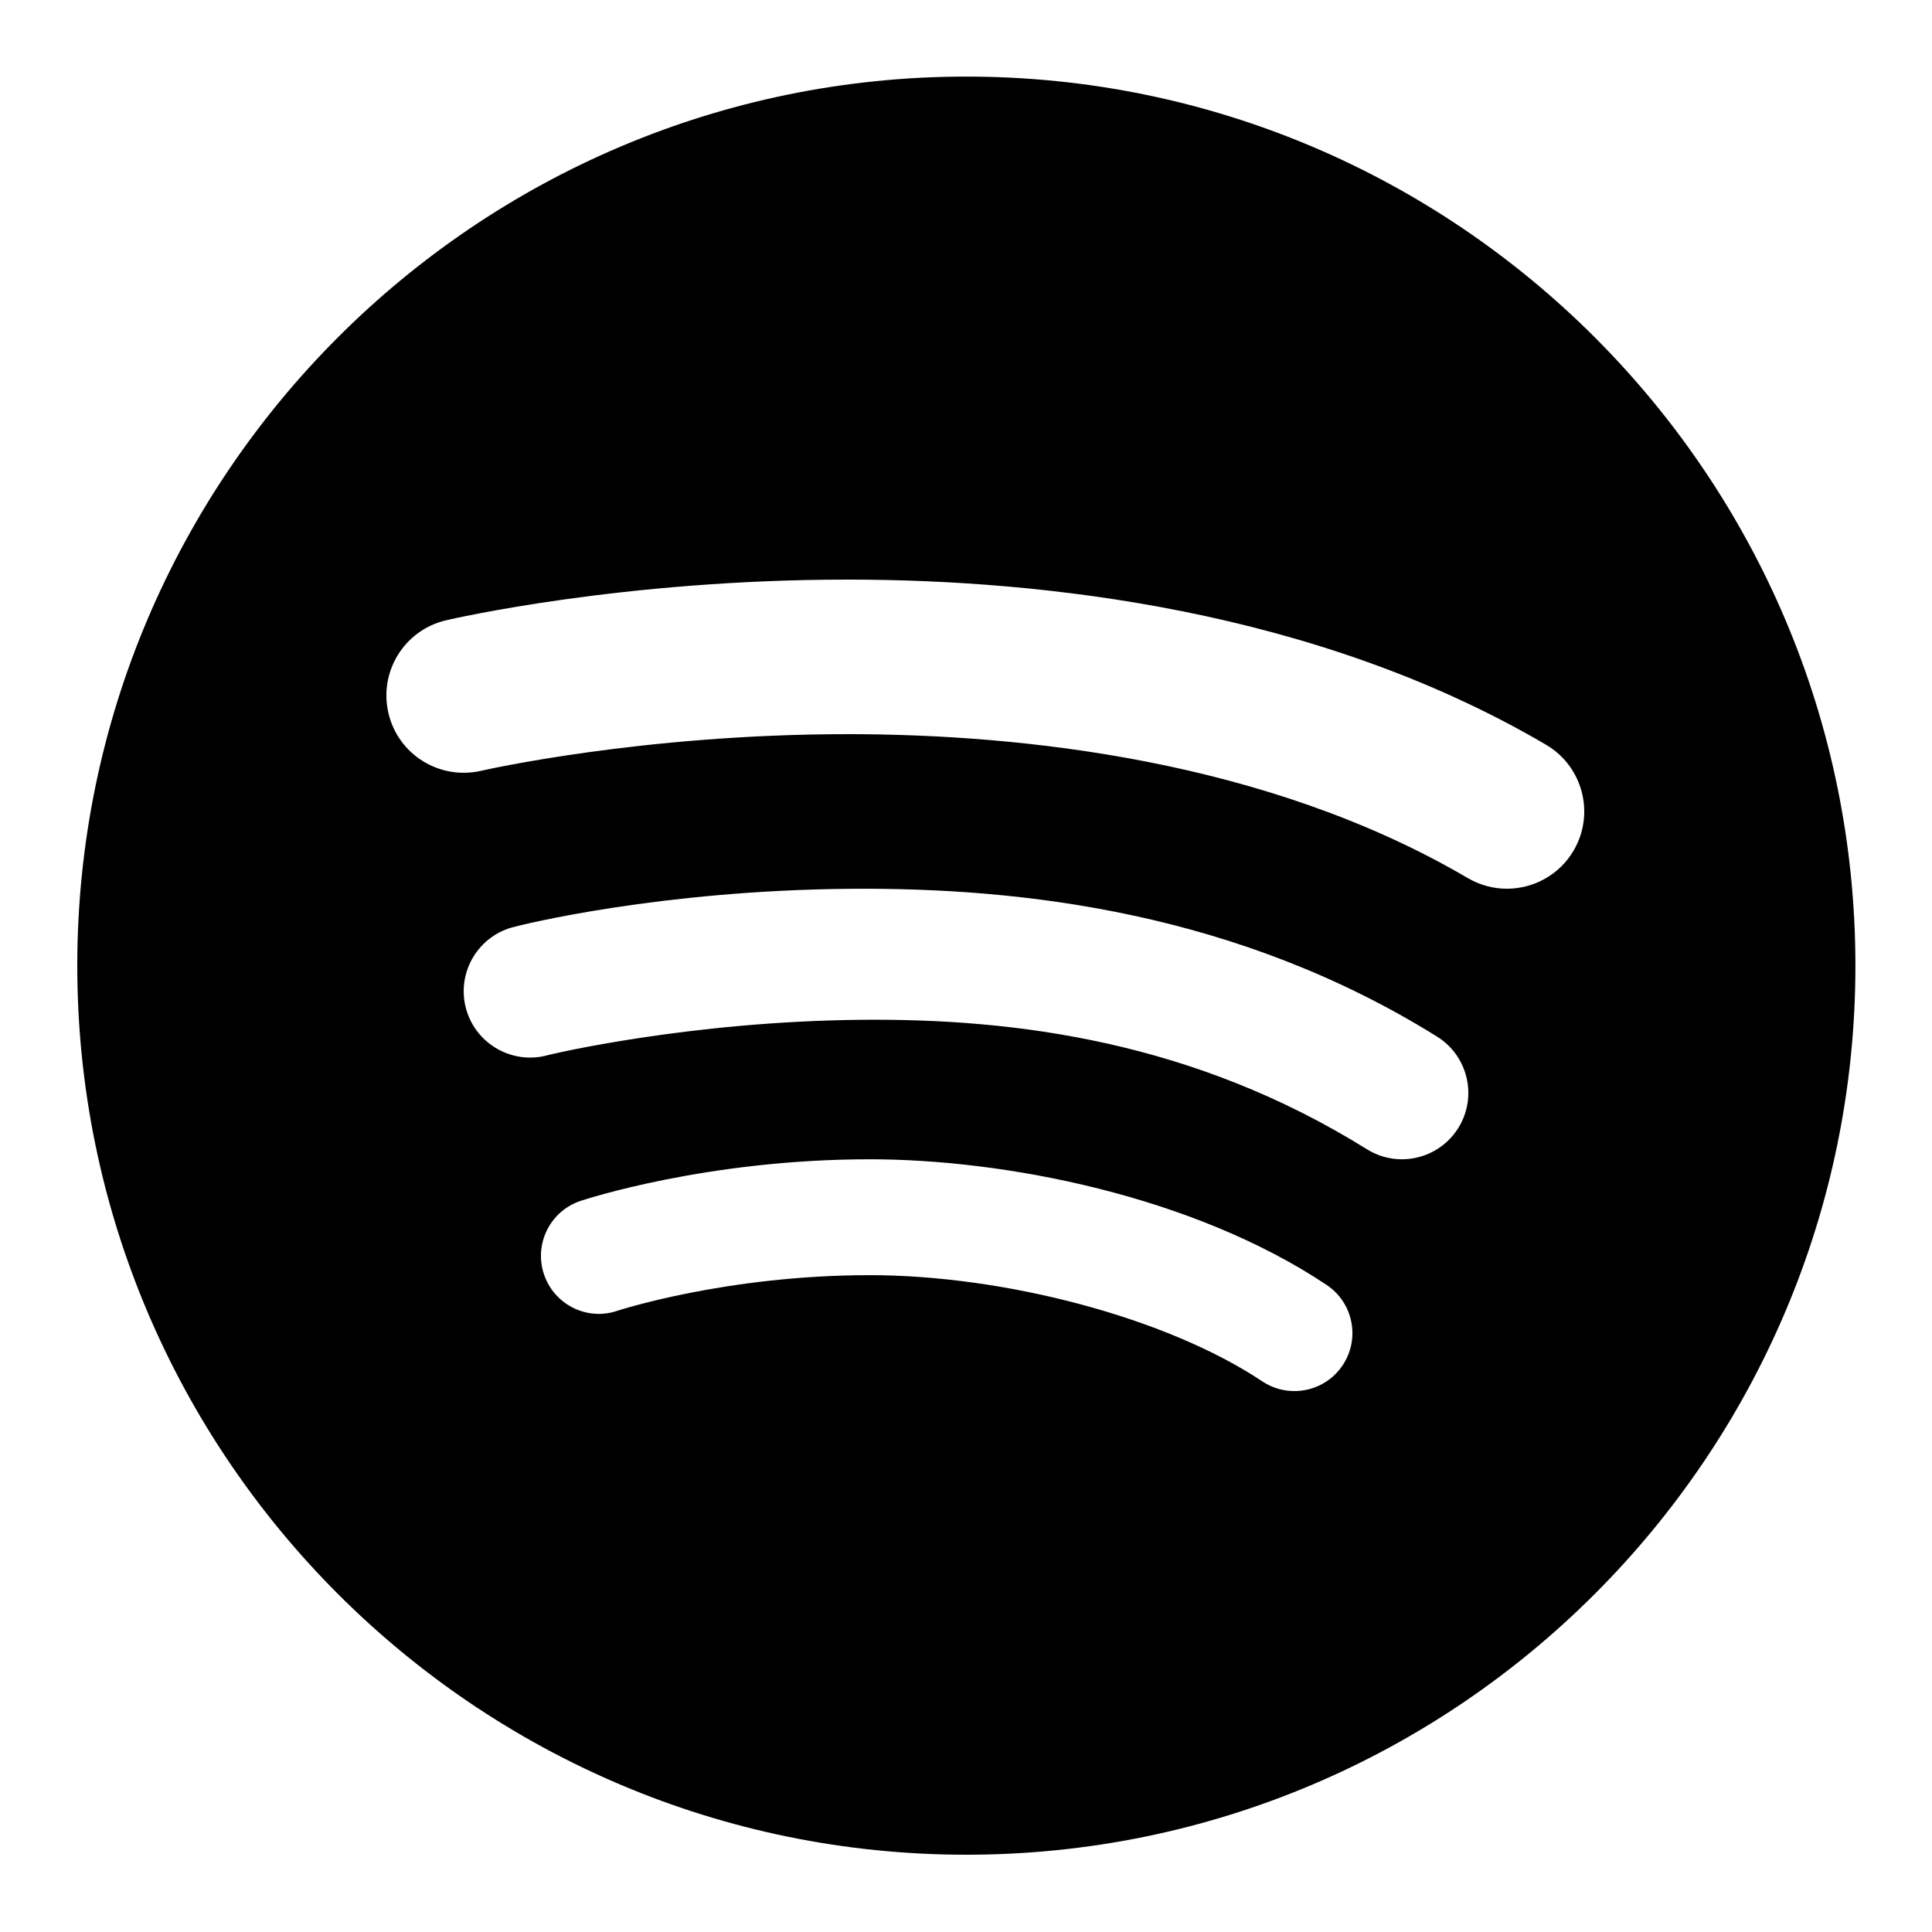
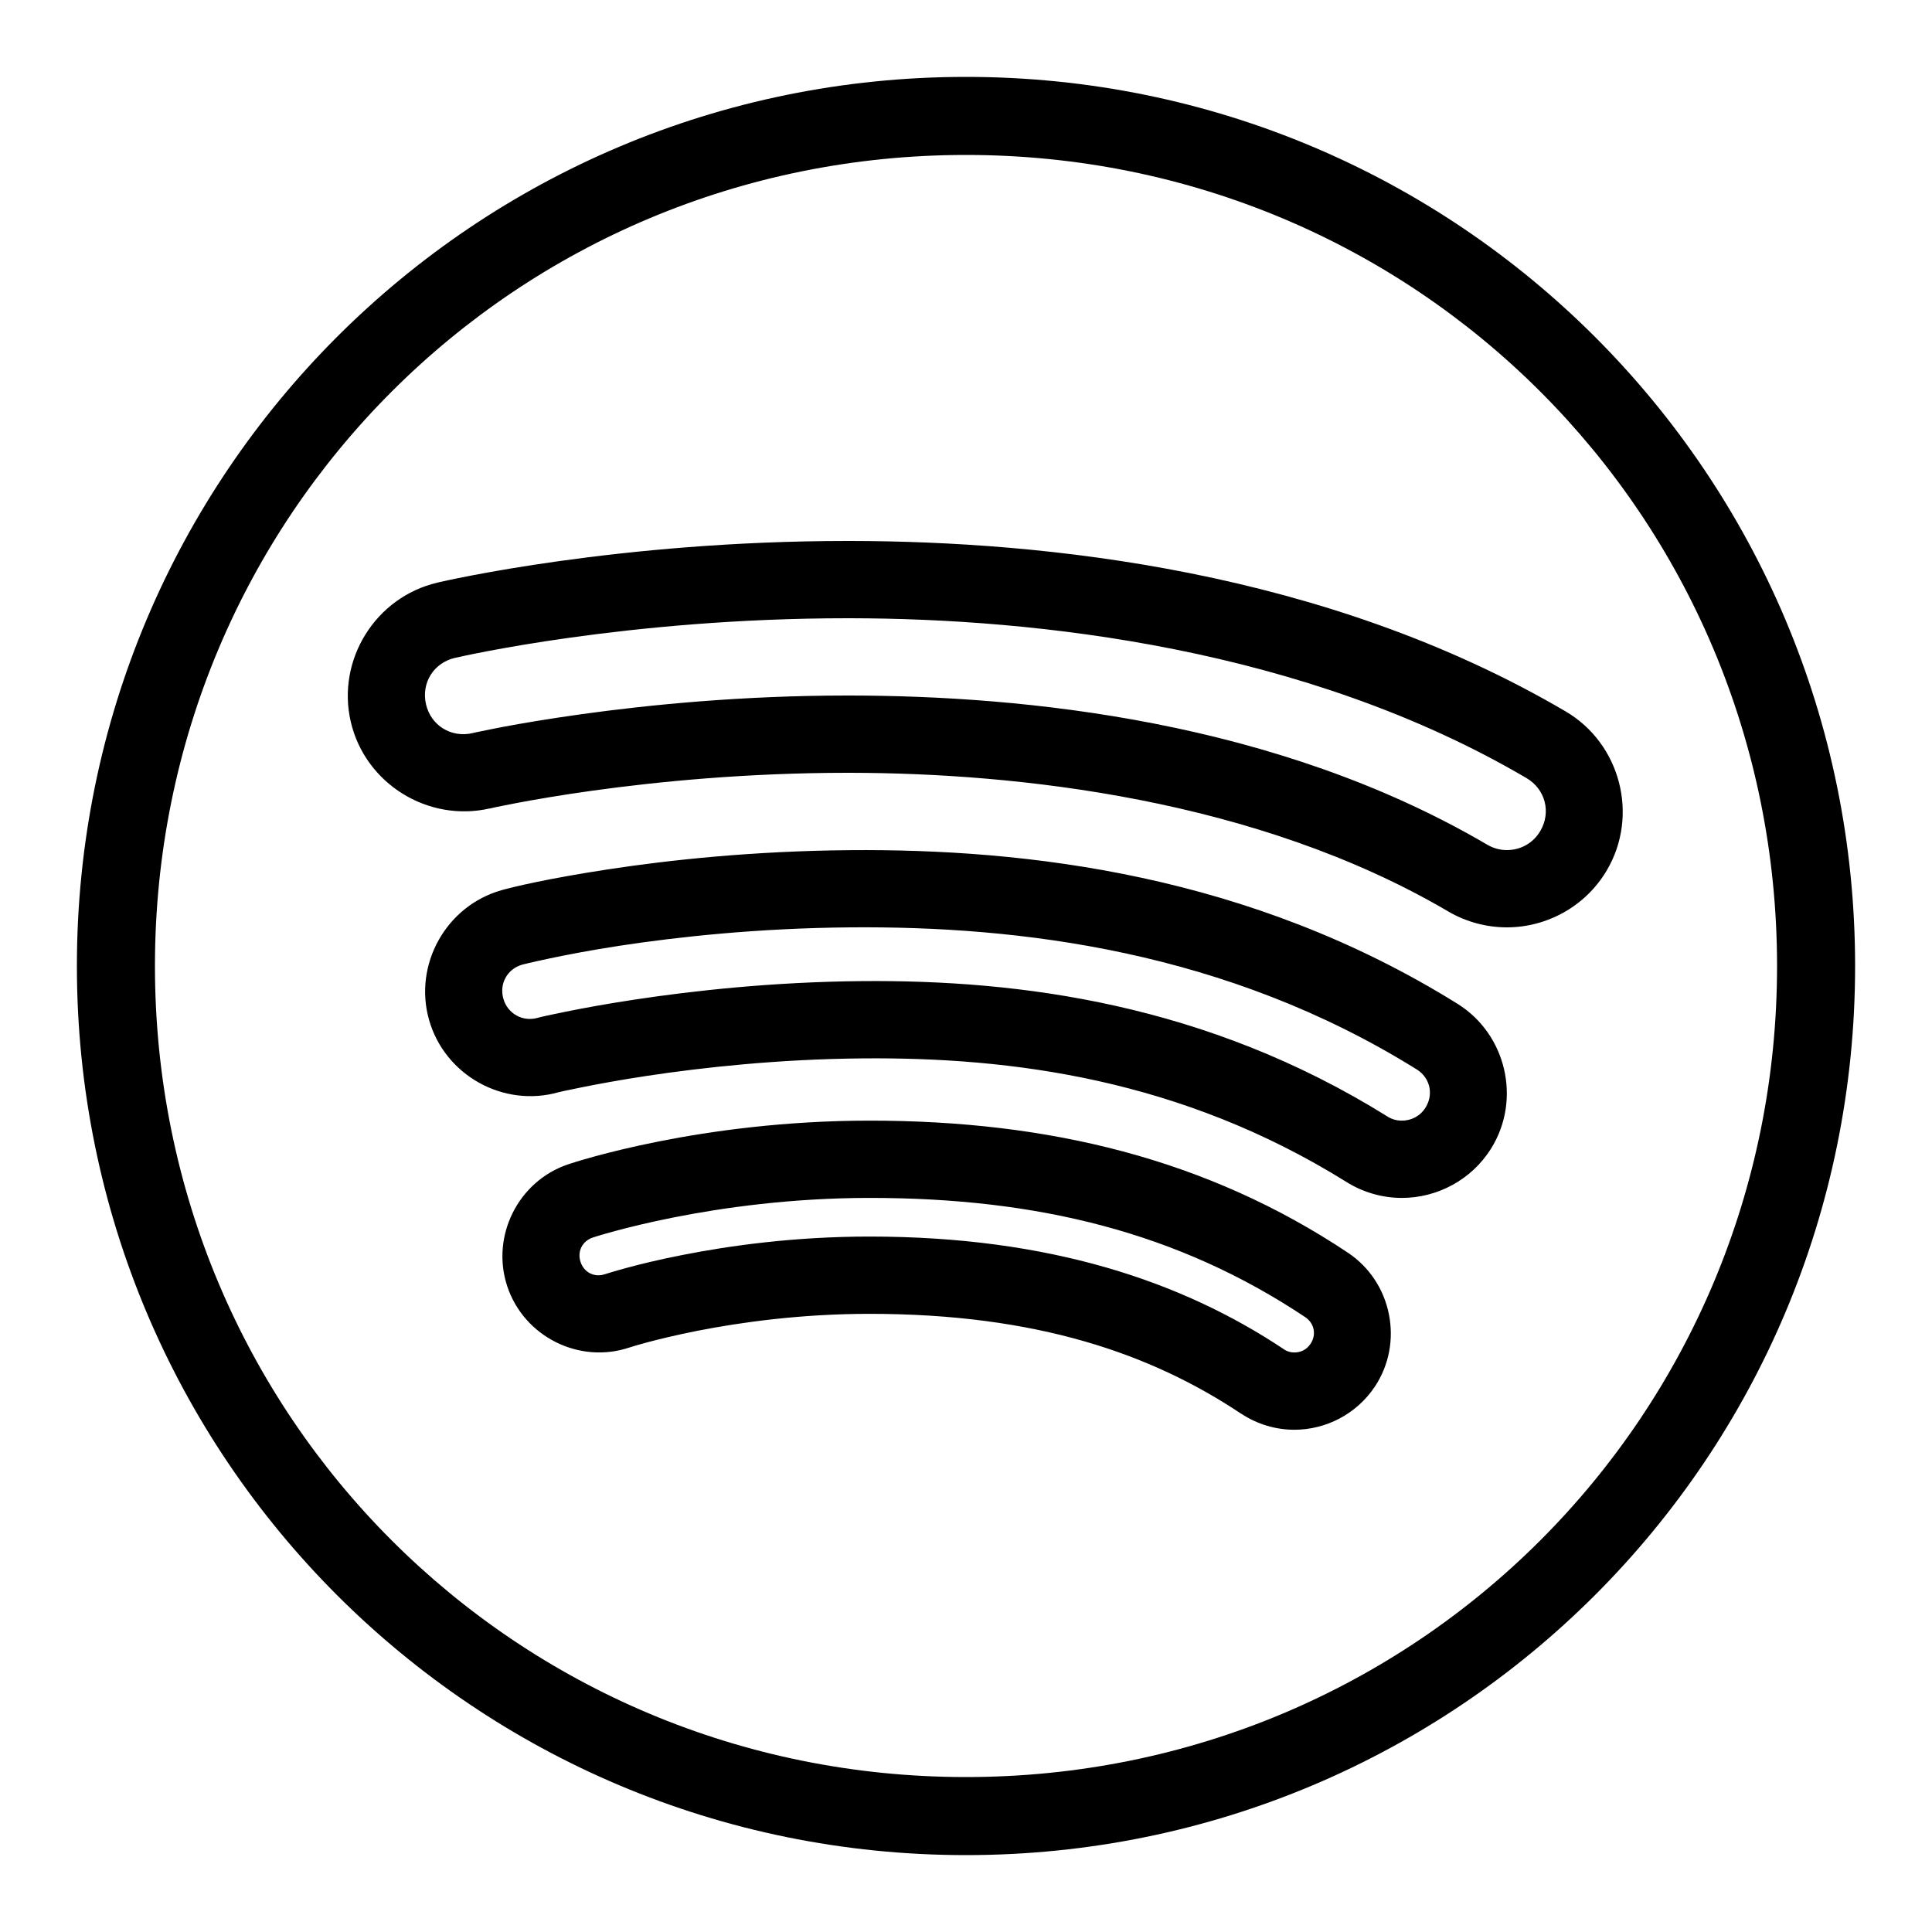
- <svg xmlns="http://www.w3.org/2000/svg" x="0px" y="0px" width="30" height="30" viewBox="0 0 50 50">
-   <path d="M25.009,1.982C12.322,1.982,2,12.304,2,24.991S12.322,48,25.009,48s23.009-10.321,23.009-23.009S37.696,1.982,25.009,1.982z M34.748,35.333c-0.289,0.434-0.765,0.668-1.25,0.668c-0.286,0-0.575-0.081-0.831-0.252C30.194,34.1,26,33,22.5,33.001 c-3.714,0.002-6.498,0.914-6.526,0.923c-0.784,0.266-1.635-0.162-1.897-0.948s0.163-1.636,0.949-1.897 c0.132-0.044,3.279-1.075,7.474-1.077C26,30,30.868,30.944,34.332,33.253C35.022,33.713,35.208,34.644,34.748,35.333z M37.74,29.193 c-0.325,0.522-0.886,0.809-1.459,0.809c-0.31,0-0.624-0.083-0.906-0.26c-4.484-2.794-9.092-3.385-13.062-3.35 c-4.482,0.04-8.066,0.895-8.127,0.913c-0.907,0.258-1.861-0.272-2.12-1.183c-0.259-0.913,0.272-1.862,1.184-2.12 c0.277-0.079,3.854-0.959,8.751-1c4.465-0.037,10.029,0.61,15.191,3.826C37.995,27.328,38.242,28.388,37.74,29.193z M40.725,22.013 C40.352,22.647,39.684,23,38.998,23c-0.344,0-0.692-0.089-1.011-0.275c-5.226-3.068-11.58-3.719-15.99-3.725 c-0.021,0-0.042,0-0.063,0c-5.333,0-9.44,0.938-9.481,0.948c-1.078,0.247-2.151-0.419-2.401-1.495 c-0.25-1.075,0.417-2.149,1.492-2.4C11.729,16.01,16.117,15,21.934,15c0.023,0,0.046,0,0.069,0 c4.905,0.007,12.011,0.753,18.01,4.275C40.965,19.835,41.284,21.061,40.725,22.013z" />
+ <svg xmlns="http://www.w3.org/2000/svg" viewBox="0 0 50 50">
+   <path d="M 25 1.99 C 12.267 1.99 1.99 12.267 1.99 25 C 1.99 37.733 12.267 48.01 25 48.01 C 37.733 48.01 48.01 37.733 48.01 25 C 48.01 12.267 37.733 1.99 25 1.99 z M 25 4.01 C 36.651 4.01 45.99 13.349 45.99 25 C 45.99 36.651 36.651 45.99 25 45.99 C 13.349 45.99 4.01 36.651 4.01 25 C 4.01 13.349 13.349 4.01 25 4.01 z M 21.934 14 C 16.001 14 11.536 15.027 11.318 15.078 L 11.316 15.078 L 11.316 15.08 C 9.716 15.454 8.706 17.079 9.078 18.68 C 9.45 20.281 11.076 21.289 12.676 20.922 L 12.684 20.922 L 12.689 20.92 C 12.576 20.948 12.739 20.908 12.859 20.883 C 12.979 20.858 13.157 20.823 13.387 20.779 C 13.847 20.693 14.514 20.576 15.346 20.461 C 17.009 20.23 19.326 20 21.934 20 L 21.996 20 C 26.309 20.006 32.506 20.668 37.48 23.588 L 37.482 23.588 L 37.482 23.59 C 37.955 23.865 38.482 24 38.998 24 C 40.027 24 41.033 23.463 41.588 22.518 C 42.42 21.1 41.938 19.246 40.52 18.412 C 34.276 14.747 27.009 14.007 22.004 14 L 21.934 14 z M 21.934 16 L 22.004 16 C 26.809 16.007 33.752 16.758 39.506 20.137 C 39.993 20.423 40.149 21.02 39.863 21.506 C 39.672 21.831 39.341 22 38.998 22 C 38.828 22 38.658 21.958 38.494 21.863 L 38.49 21.861 C 33.013 18.647 26.504 18.006 21.998 18 L 21.934 18 C 19.208 18 16.806 18.24 15.072 18.48 C 14.205 18.601 13.504 18.72 13.016 18.812 C 12.771 18.859 12.58 18.898 12.447 18.926 C 12.322 18.952 12.331 18.948 12.23 18.973 C 11.675 19.1 11.153 18.777 11.025 18.227 C 10.898 17.677 11.221 17.156 11.77 17.027 C 11.922 16.992 16.232 16 21.934 16 z M 21.992 22.002 C 19.486 22.023 17.322 22.257 15.742 22.498 C 14.162 22.739 13.265 22.957 12.977 23.039 C 11.545 23.445 10.697 24.962 11.104 26.395 C 11.511 27.829 13.028 28.673 14.459 28.266 L 14.465 28.264 L 14.469 28.264 C 14.495 28.258 14.535 28.248 14.588 28.236 C 14.693 28.213 14.849 28.181 15.049 28.141 C 15.449 28.06 16.026 27.952 16.74 27.844 C 18.169 27.628 20.142 27.41 22.322 27.391 C 26.186 27.357 30.568 27.924 34.844 30.588 C 35.29 30.868 35.793 31.002 36.281 31.002 C 37.187 31.002 38.078 30.543 38.59 29.723 C 39.378 28.459 38.985 26.766 37.721 25.979 C 32.336 22.624 26.561 21.964 21.992 22.002 z M 22.01 24 C 26.371 23.964 31.725 24.598 36.664 27.676 C 37.009 27.891 37.108 28.318 36.893 28.664 C 36.753 28.888 36.521 29.002 36.281 29.002 C 36.15 29.002 36.024 28.969 35.906 28.895 L 35.904 28.893 C 31.213 25.969 26.381 25.355 22.305 25.391 C 20.002 25.411 17.941 25.641 16.441 25.867 C 15.692 25.98 15.083 26.093 14.654 26.18 C 14.44 26.223 14.27 26.258 14.15 26.285 C 14.09 26.299 14.043 26.31 14.008 26.318 C 13.972 26.327 14.028 26.309 13.902 26.346 L 13.912 26.342 C 13.529 26.451 13.138 26.235 13.027 25.848 C 12.916 25.455 13.13 25.074 13.521 24.963 L 13.523 24.963 C 13.512 24.966 14.541 24.704 16.043 24.475 C 17.545 24.246 19.619 24.02 22.01 24 z M 22.5 29.002 C 18.141 29.003 14.914 30.062 14.709 30.131 C 13.41 30.563 12.696 31.995 13.129 33.293 C 13.562 34.592 14.993 35.313 16.295 34.871 L 16.279 34.877 C 16.379 34.845 16.439 34.824 16.742 34.742 C 17.046 34.661 17.492 34.551 18.049 34.441 C 19.163 34.222 20.725 34.002 22.5 34.002 C 26.837 34.001 29.799 35.04 32.113 36.582 L 32.113 36.58 C 32.537 36.863 33.023 37.002 33.498 37.002 C 34.305 37.002 35.103 36.603 35.58 35.887 C 36.339 34.748 36.025 33.182 34.887 32.422 C 31.242 29.992 27.14 29 22.5 29.002 z M 22.5 31.002 C 26.86 31 30.495 31.898 33.777 34.086 C 34.016 34.246 34.075 34.541 33.916 34.779 C 33.815 34.931 33.661 35.002 33.498 35.002 C 33.401 35.002 33.311 34.977 33.223 34.918 L 33.223 34.916 C 30.589 33.161 27.163 32.001 22.5 32.002 C 20.561 32.002 18.876 32.239 17.662 32.479 C 17.055 32.598 16.565 32.718 16.223 32.811 C 15.88 32.903 15.582 33 15.668 32.973 L 15.66 32.975 L 15.652 32.977 C 15.386 33.067 15.116 32.933 15.025 32.66 C 14.934 32.387 15.07 32.118 15.342 32.027 C 15.4 32.008 18.469 31.003 22.5 31.002 z" />
</svg>
